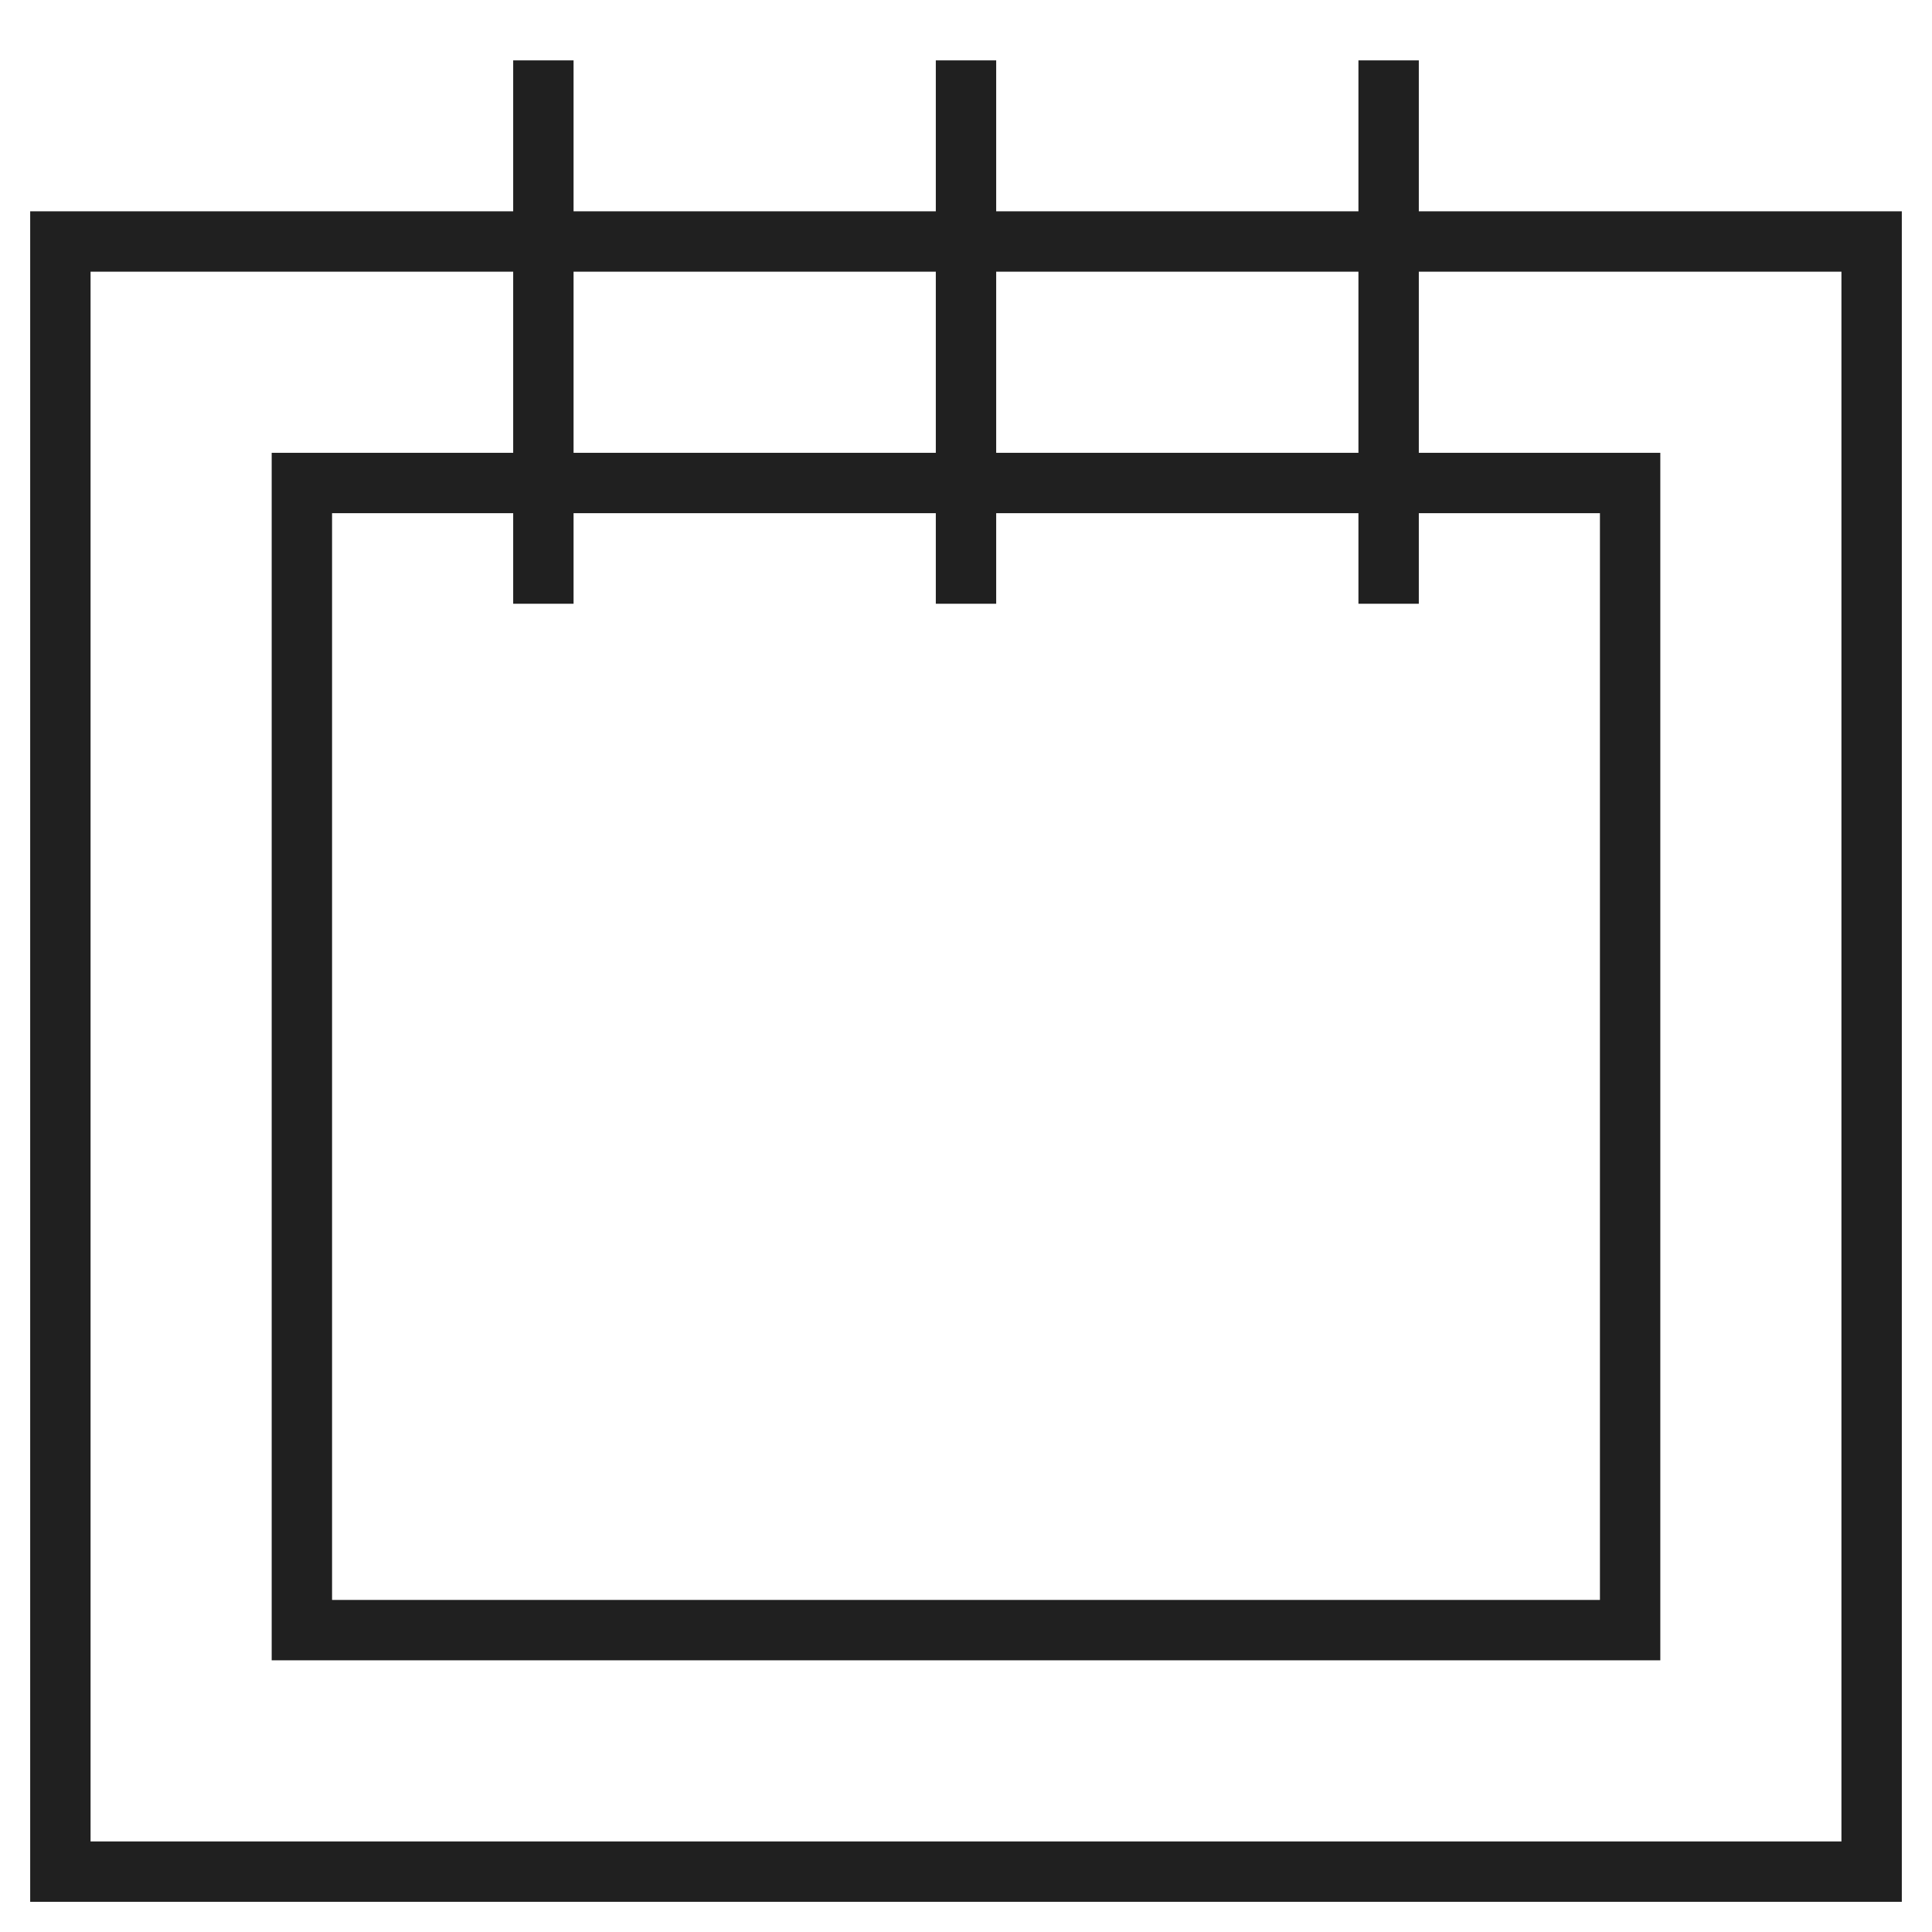
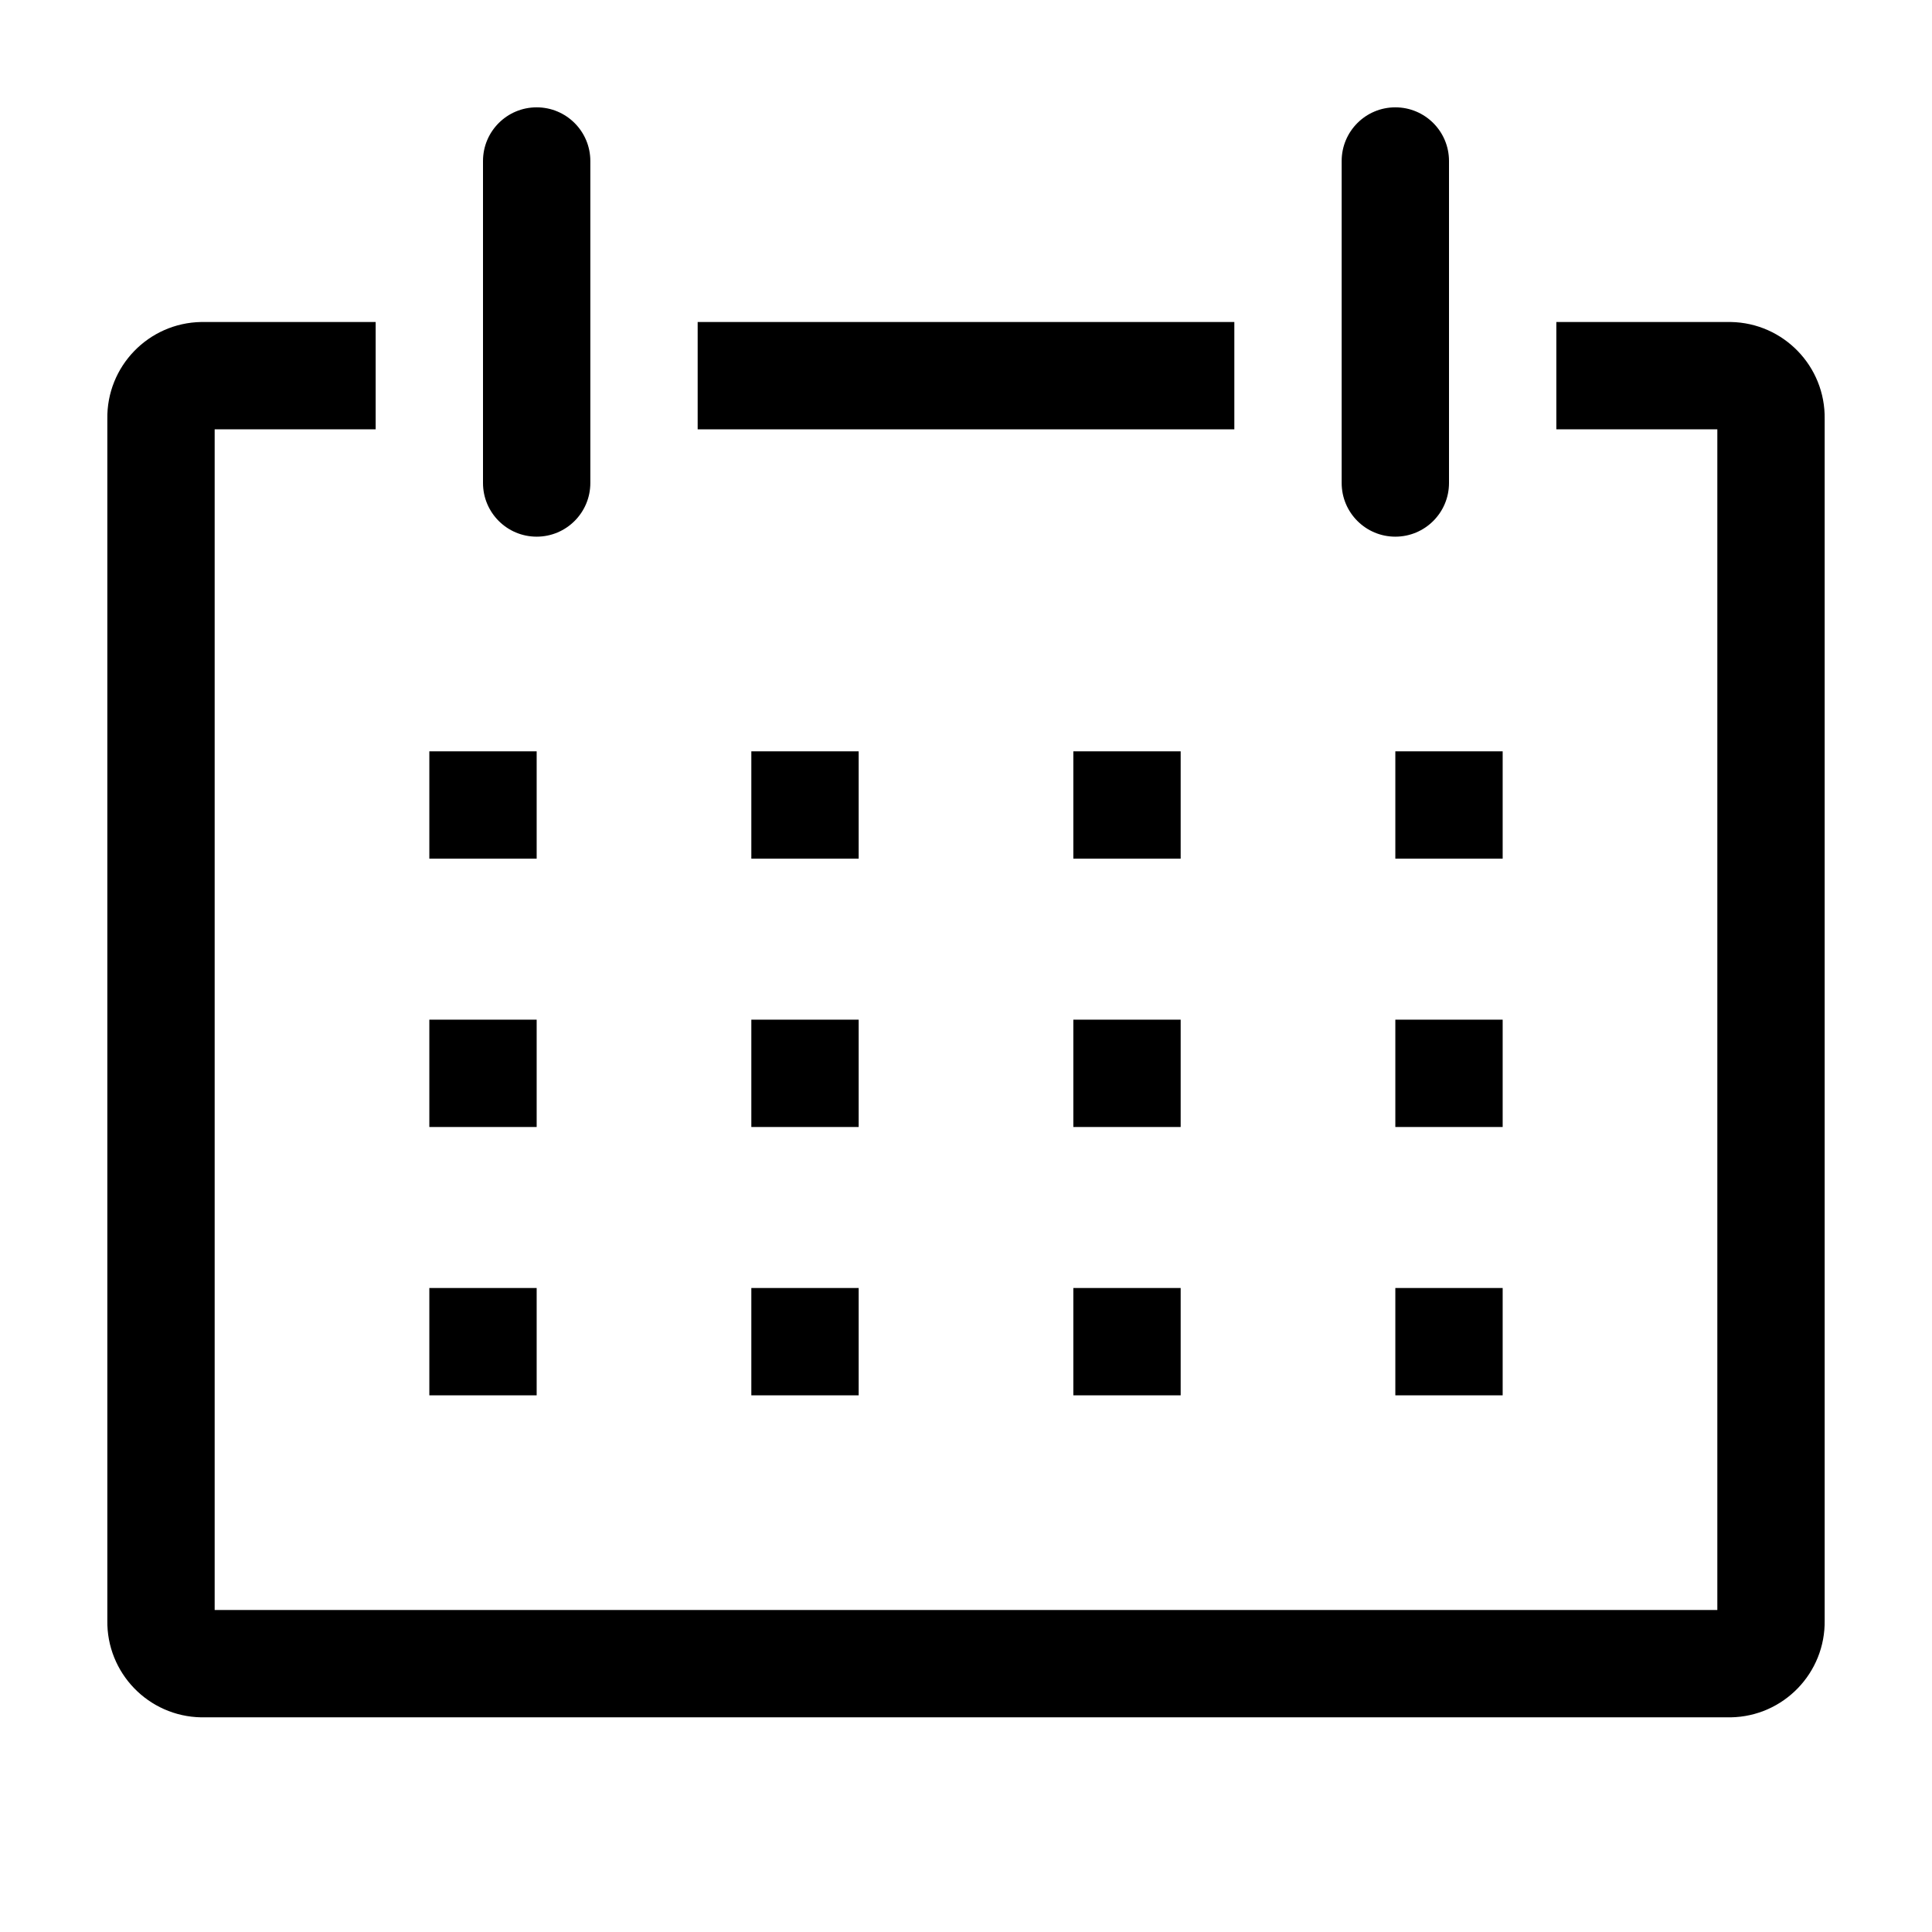
- <svg xmlns="http://www.w3.org/2000/svg" height="64" width="64" preserveaspectratio="none" aria-labelledby="title" aria-describedby="desc" role="img">
-   <path data-name="layer1" fill="none" stroke="#202020" stroke-miterlimit="10" stroke-width="2" d="M2 8h60v54H2z" />
-   <path data-name="layer2" fill="none" stroke="#202020" stroke-miterlimit="10" stroke-width="2" d="M54 54H10V16h44v38z" />
-   <path data-name="layer1" fill="none" stroke="#202020" stroke-miterlimit="10" stroke-width="2" d="M32 2v18M18 2v18M46 2v18" />
+ <svg xmlns="http://www.w3.org/2000/svg" version="1.1" width="36" height="36" viewBox="0 0 36 36" preserveAspectRatio="xMidYMid meet">
+   <path class="clr-i-outline clr-i-outline-path-1" d="M32.25,6H29V8h3V30H4V8H7V6H3.75A1.78,1.78,0,0,0,2,7.81V30.19A1.78,1.78,0,0,0,3.75,32h28.5A1.78,1.78,0,0,0,34,30.19V7.81A1.78,1.78,0,0,0,32.25,6Z" />
+   <rect class="clr-i-outline clr-i-outline-path-2" x="8" y="14" width="2" height="2" />
+   <rect class="clr-i-outline clr-i-outline-path-3" x="14" y="14" width="2" height="2" />
+   <rect class="clr-i-outline clr-i-outline-path-4" x="20" y="14" width="2" height="2" />
+   <rect class="clr-i-outline clr-i-outline-path-5" x="26" y="14" width="2" height="2" />
+   <rect class="clr-i-outline clr-i-outline-path-6" x="8" y="19" width="2" height="2" />
+   <rect class="clr-i-outline clr-i-outline-path-7" x="14" y="19" width="2" height="2" />
+   <rect class="clr-i-outline clr-i-outline-path-8" x="20" y="19" width="2" height="2" />
+   <rect class="clr-i-outline clr-i-outline-path-9" x="26" y="19" width="2" height="2" />
+   <rect class="clr-i-outline clr-i-outline-path-10" x="8" y="24" width="2" height="2" />
+   <rect class="clr-i-outline clr-i-outline-path-11" x="14" y="24" width="2" height="2" />
+   <rect class="clr-i-outline clr-i-outline-path-12" x="20" y="24" width="2" height="2" />
+   <rect class="clr-i-outline clr-i-outline-path-13" x="26" y="24" width="2" height="2" />
+   <path class="clr-i-outline clr-i-outline-path-14" d="M10,10a1,1,0,0,0,1-1V3A1,1,0,0,0,9,3V9A1,1,0,0,0,10,10Z" />
+   <path class="clr-i-outline clr-i-outline-path-15" d="M26,10a1,1,0,0,0,1-1V3a1,1,0,0,0-2,0V9A1,1,0,0,0,26,10Z" />
+   <rect class="clr-i-outline clr-i-outline-path-16" x="13" y="6" width="10" height="2" />
+   <rect x="0" y="0" width="36" height="36" fill-opacity="0" />
</svg>
